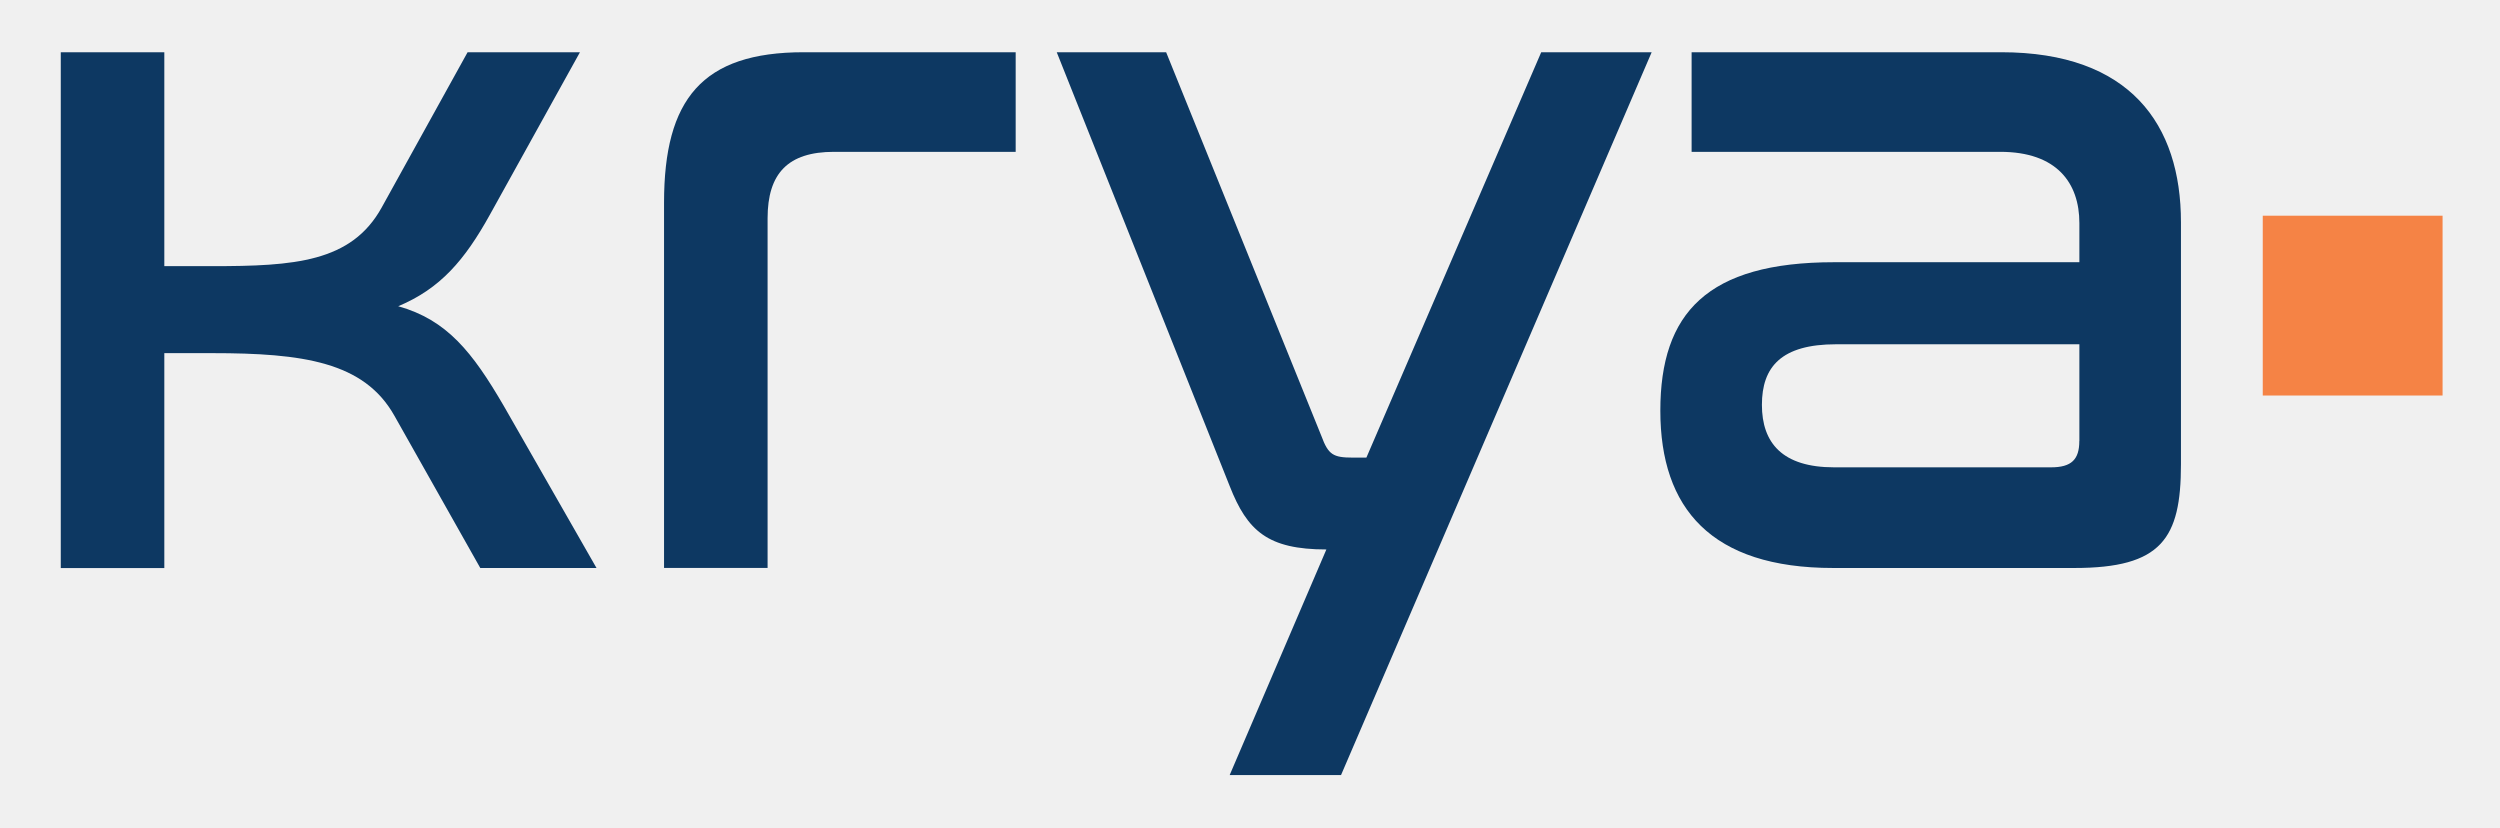
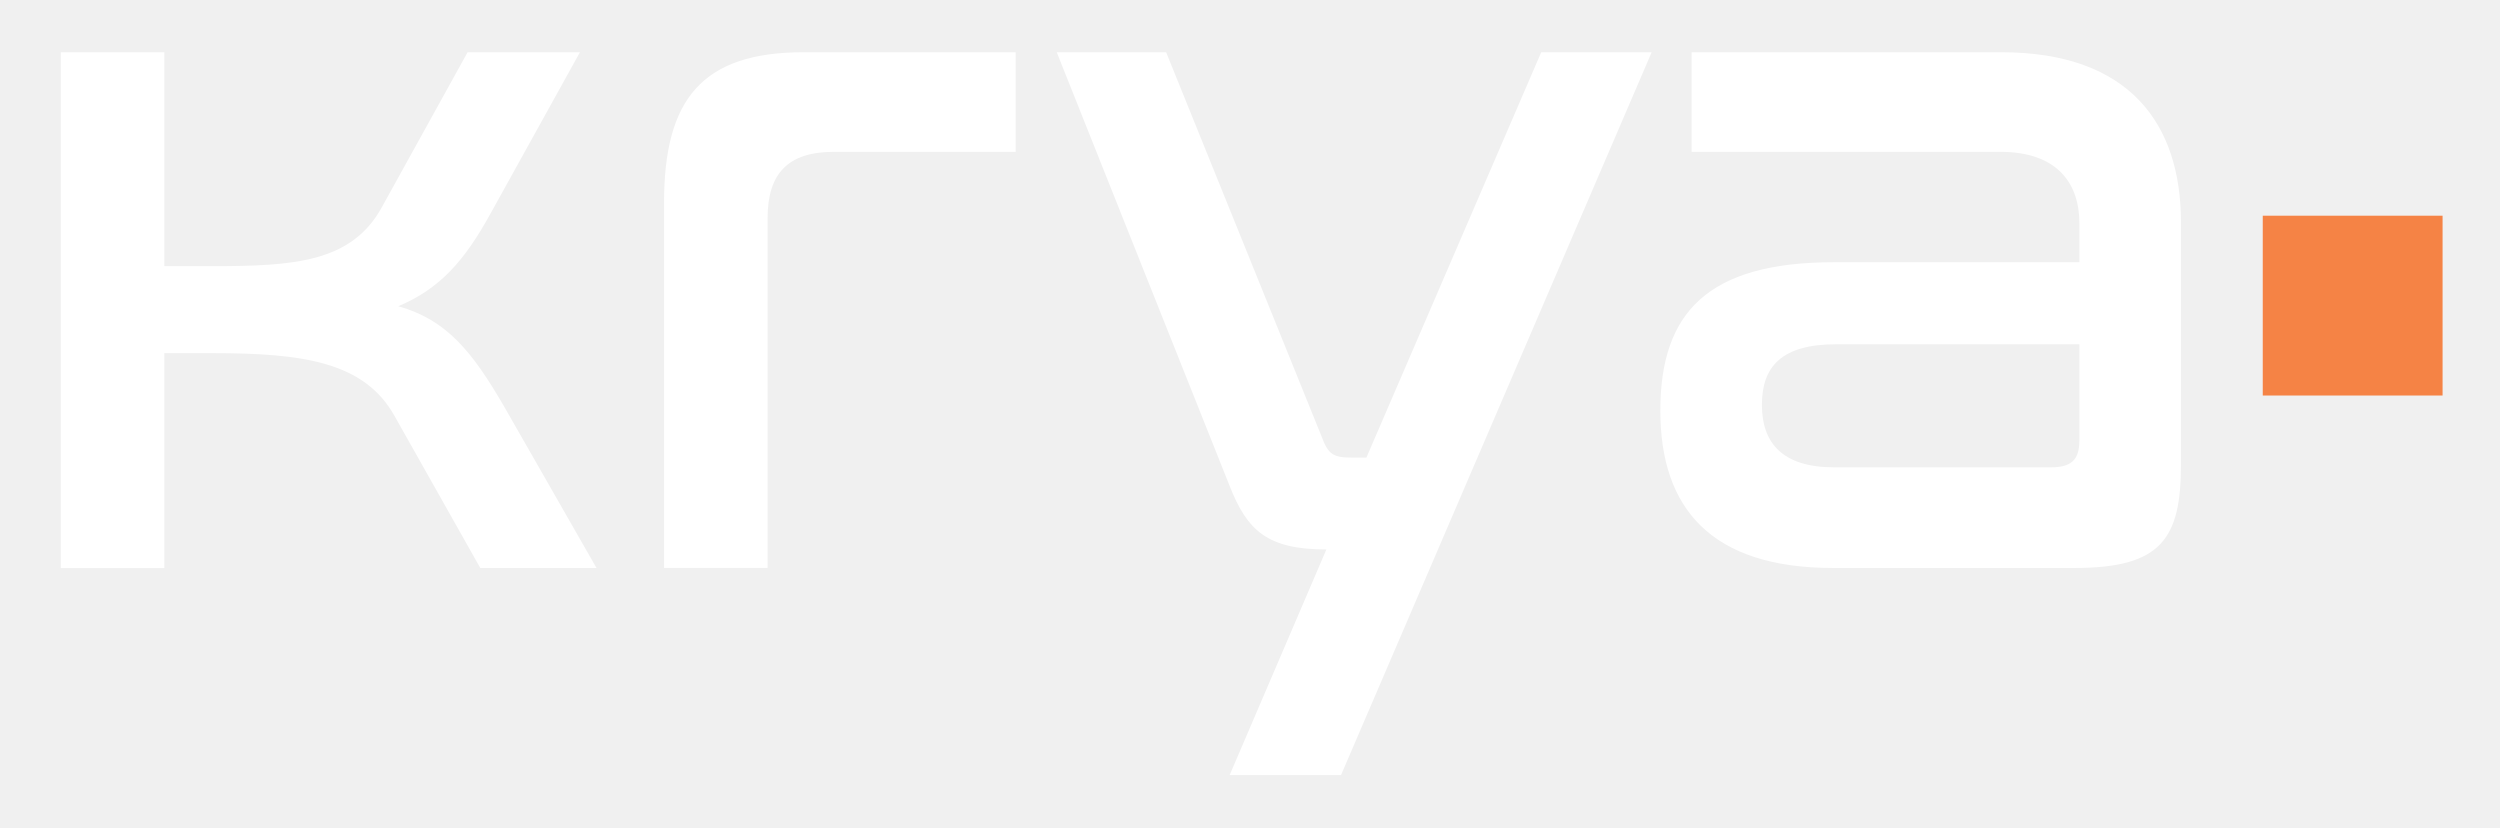
<svg xmlns="http://www.w3.org/2000/svg" id="Layer_1" version="1.1" viewBox="0 0 380.51 126.01">
  <defs>
    <style>
      .st0 {
-         fill: #f58345;
+         fill: #fff;
      }

      .st1 {
-         fill: #0d3862;
+         fill: #f58345;
      }
    </style>
  </defs>
  <g>
-     <path class="st1" d="M25.01,7.95v32.56h7.28c12.49,0,21.19-.59,25.8-8.92l13.08-23.64h17.1l-13.68,24.68c-3.87,6.99-7.58,11.3-13.98,13.98,7.43,2.08,11.3,6.99,16.06,15.16l14.12,24.68h-17.69l-13.08-23.19c-4.61-8.18-13.9-9.51-27.73-9.51h-7.28v32.71h-15.76V7.95h15.76Z" />
-     <path class="st1" d="M154.59,7.95v15.16h-27.65c-6.99,0-10.11,3.27-10.11,10.11v53.22h-15.76V30.85c0-15.76,5.8-22.9,21.26-22.9h32.26Z" />
-     <path class="st1" d="M251.39,7.95l-47.28,110.02h-16.95l14.72-34.34c-8.92,0-12.04-2.82-14.72-9.66L160.84,7.95h16.65l23.64,58.43c1.04,2.82,1.78,3.27,4.76,3.27h2.08l26.61-61.7h16.8Z" />
-     <path class="st1" d="M304.59,7.95c19.62,0,27.36,11,27.36,25.87v36.87c0,11.3-2.97,15.76-16.21,15.76h-36.72c-18.58,0-26.31-9.07-26.31-23.94s7.14-22.6,26.46-22.6h37.32v-5.95c0-6.1-3.42-10.85-12.04-10.85h-46.98V7.95h47.13ZM316.49,67.12v-14.72h-37.02c-8.33,0-11.3,3.42-11.3,9.22s3.12,9.51,11,9.51h33c3.12,0,4.31-1.19,4.31-4.01Z" />
+     <path class="st0" d="M25.01,7.95v32.56h7.28c12.49,0,21.19-.59,25.8-8.92l13.08-23.64h17.1l-13.68,24.68c-3.87,6.99-7.58,11.3-13.98,13.98,7.43,2.08,11.3,6.99,16.06,15.16l14.12,24.68h-17.69l-13.08-23.19c-4.61-8.18-13.9-9.51-27.73-9.51h-7.28v32.71h-15.76V7.95h15.76Z" />
+     <path class="st0" d="M154.59,7.95v15.16h-27.65c-6.99,0-10.11,3.27-10.11,10.11v53.22h-15.76V30.85c0-15.76,5.8-22.9,21.26-22.9h32.26Z" />
+     <path class="st0" d="M251.39,7.95l-47.28,110.02h-16.95l14.72-34.34c-8.92,0-12.04-2.82-14.72-9.66L160.84,7.95h16.65l23.64,58.43c1.04,2.82,1.78,3.27,4.76,3.27h2.08l26.61-61.7h16.8Z" />
+     <path class="st0" d="M304.59,7.95c19.62,0,27.36,11,27.36,25.87v36.87c0,11.3-2.97,15.76-16.21,15.76h-36.72c-18.58,0-26.31-9.07-26.31-23.94s7.14-22.6,26.46-22.6h37.32v-5.95c0-6.1-3.42-10.85-12.04-10.85h-46.98V7.95h47.13ZM316.49,67.12v-14.72h-37.02c-8.33,0-11.3,3.42-11.3,9.22s3.12,9.51,11,9.51h33c3.12,0,4.31-1.19,4.31-4.01Z" />
  </g>
-   <rect class="st0" x="344.4" y="32.83" width="27.37" height="27.37" />
+   <rect class="st1" x="344.4" y="32.83" width="27.37" height="27.37" />
</svg>
